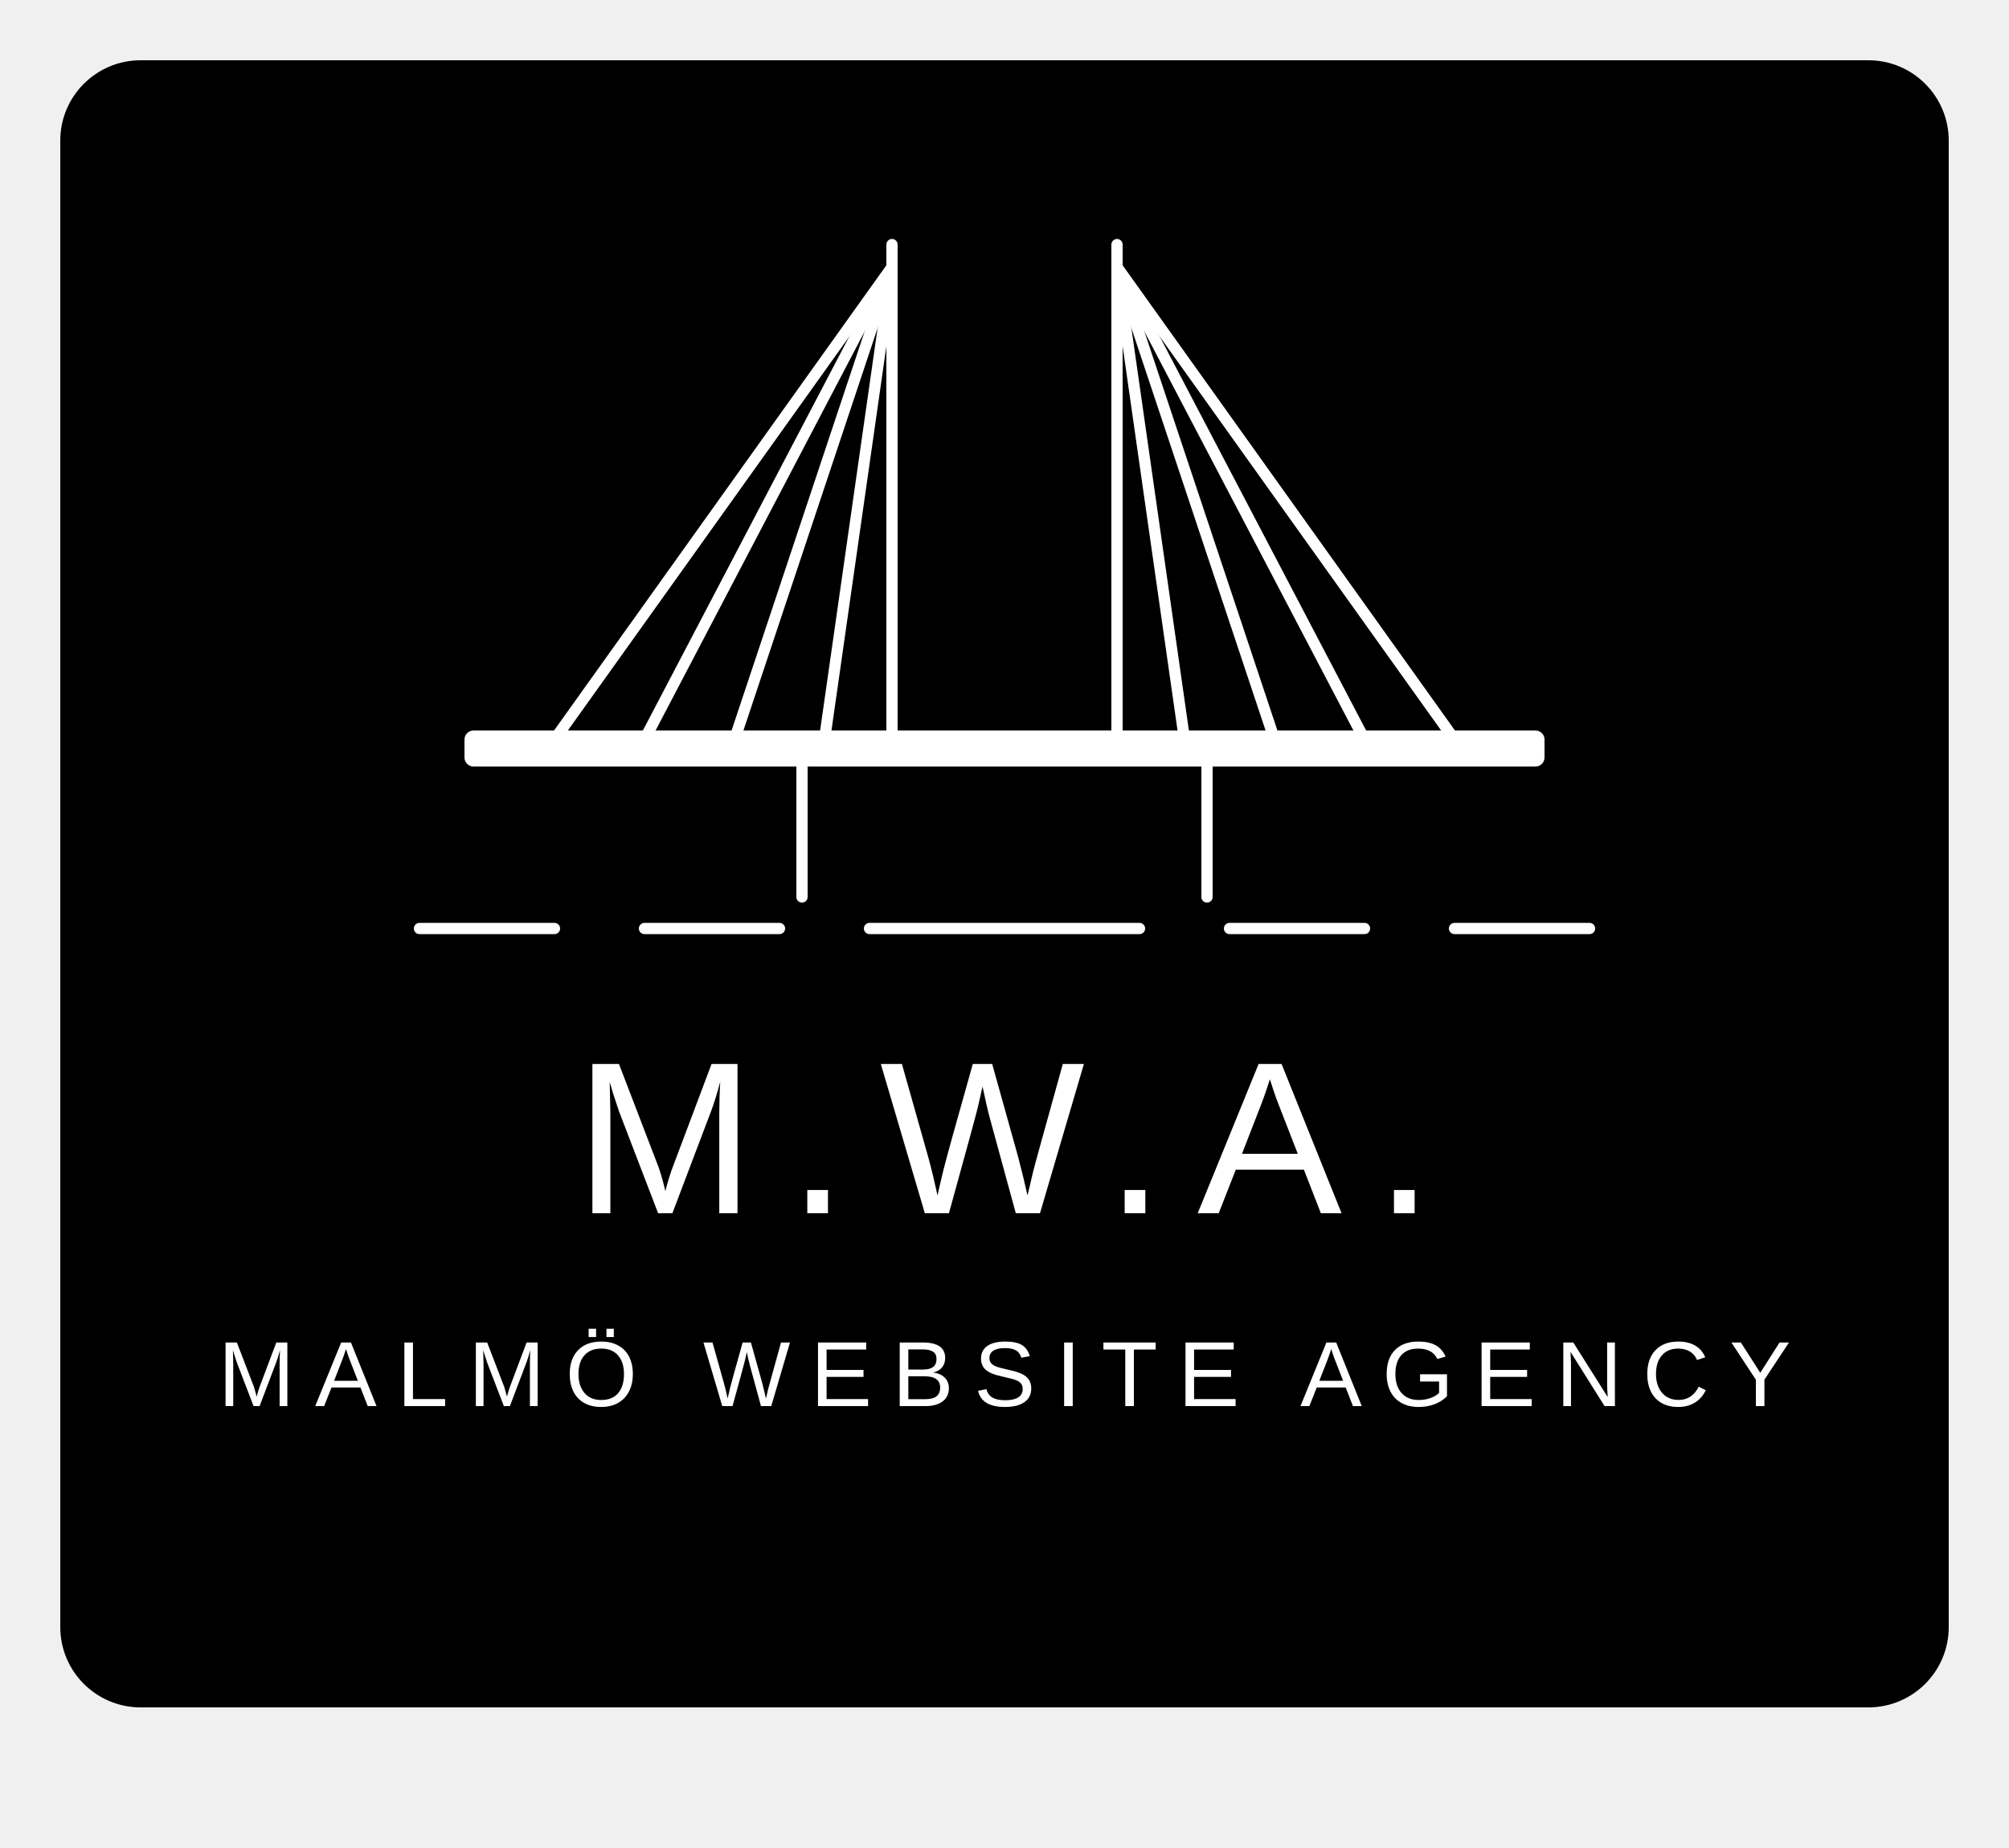
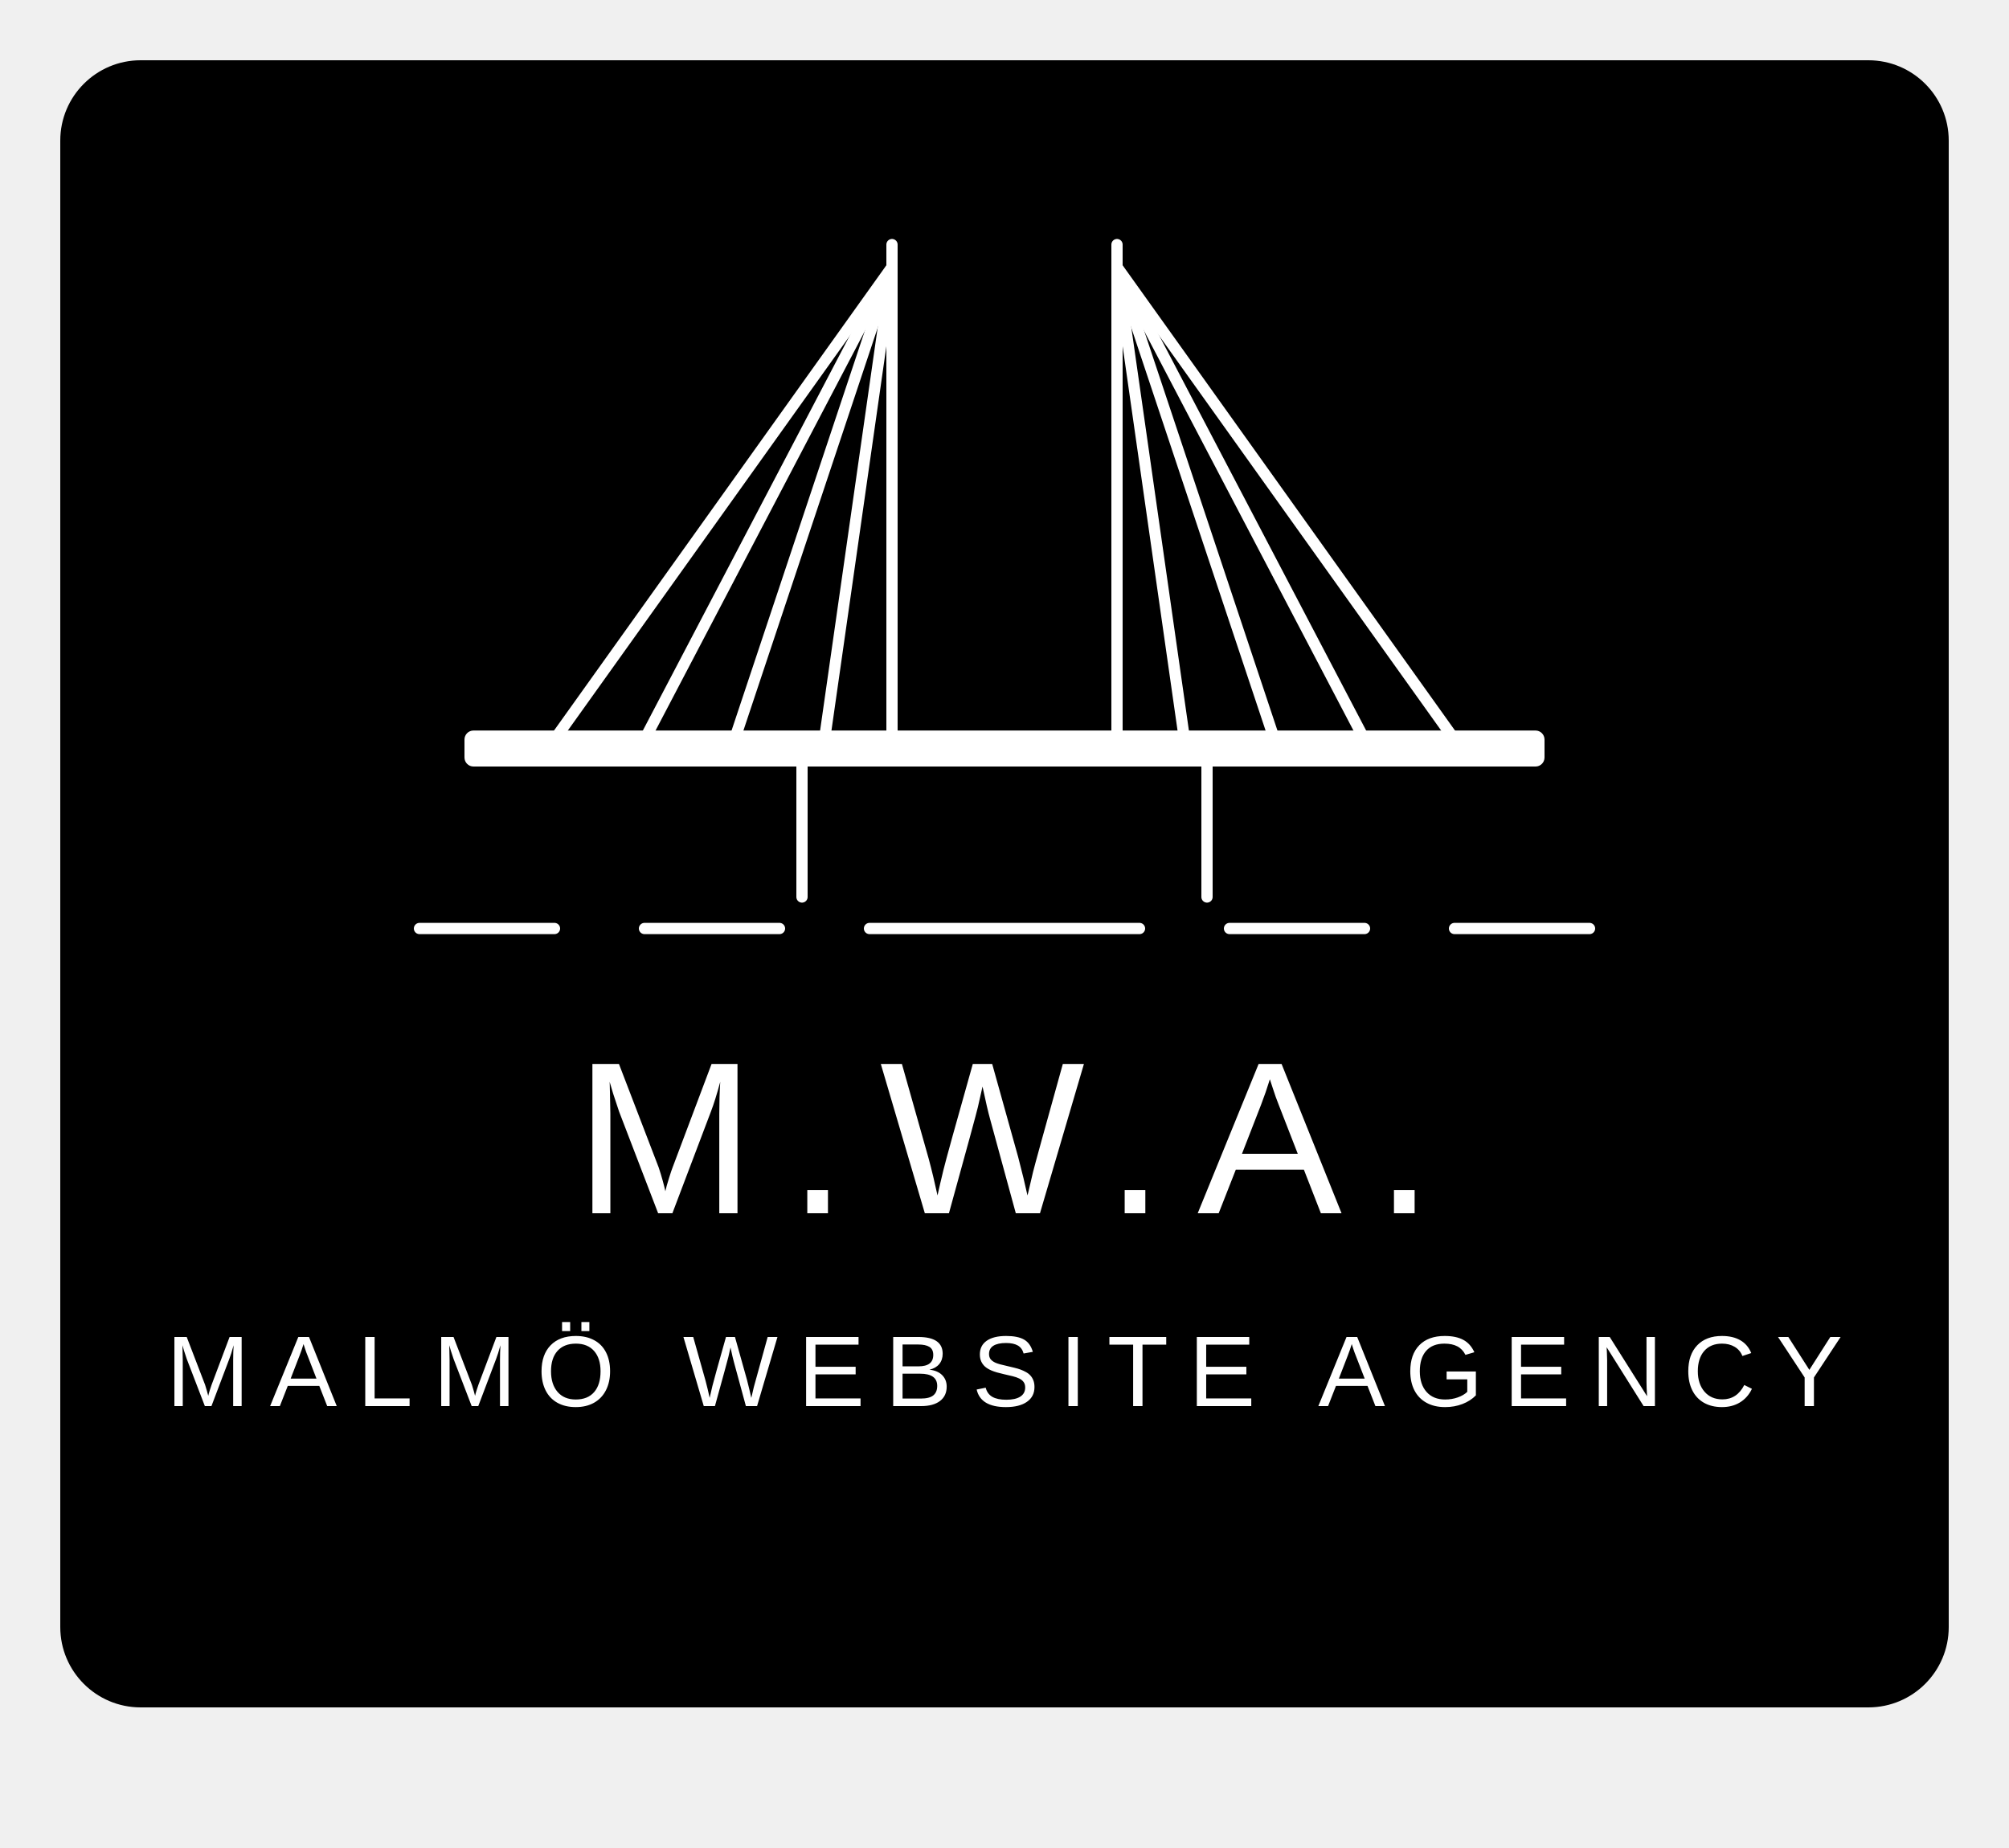
<svg xmlns="http://www.w3.org/2000/svg" width="500" height="460" viewBox="0 0 500 460" role="img">
  <rect x="15" y="15" width="470" height="410" rx="20" fill="#000000" />
  <g transform="translate(250,146) scale(1.12) translate(-250,-146)">
    <g stroke="#FFFFFF" stroke-width="2.5" fill="none" stroke-linecap="round" stroke-linejoin="round">
      <line x1="225" y1="70" x2="225" y2="180" />
      <line x1="275" y1="70" x2="275" y2="180" />
      <line x1="225" y1="75" x2="150" y2="180" />
      <line x1="225" y1="75" x2="170" y2="180" />
      <line x1="225" y1="75" x2="190" y2="180" />
      <line x1="225" y1="75" x2="210" y2="180" />
      <line x1="275" y1="75" x2="350" y2="180" />
      <line x1="275" y1="75" x2="330" y2="180" />
      <line x1="275" y1="75" x2="310" y2="180" />
      <line x1="275" y1="75" x2="290" y2="180" />
      <line x1="205" y1="186" x2="205" y2="215" />
      <line x1="295" y1="186" x2="295" y2="215" />
      <line x1="120" y1="222" x2="150" y2="222" />
      <line x1="170" y1="222" x2="200" y2="222" />
      <line x1="220" y1="222" x2="280" y2="222" />
      <line x1="300" y1="222" x2="330" y2="222" />
      <line x1="350" y1="222" x2="380" y2="222" />
    </g>
    <rect x="130" y="178" width="240" height="8" rx="2" fill="#FFFFFF" />
  </g>
  <text x="250" y="302" text-anchor="middle" font-family="'Helvetica Neue', Arial, sans-serif" font-weight="300" font-size="54" letter-spacing="8" fill="#FFFFFF">M.W.A.</text>
-   <text x="250" y="350" text-anchor="middle" font-family="'Helvetica Neue', Arial, sans-serif" font-weight="300" font-size="23" letter-spacing="5" fill="#FFFFFF">MALMÖ WEBSITE AGENCY</text>
+   <text x="250" y="350" text-anchor="middle" font-family="'Helvetica Neue', Arial, sans-serif" font-weight="300" font-size="25" letter-spacing="5" fill="#FFFFFF">MALMÖ WEBSITE AGENCY</text>
</svg>
